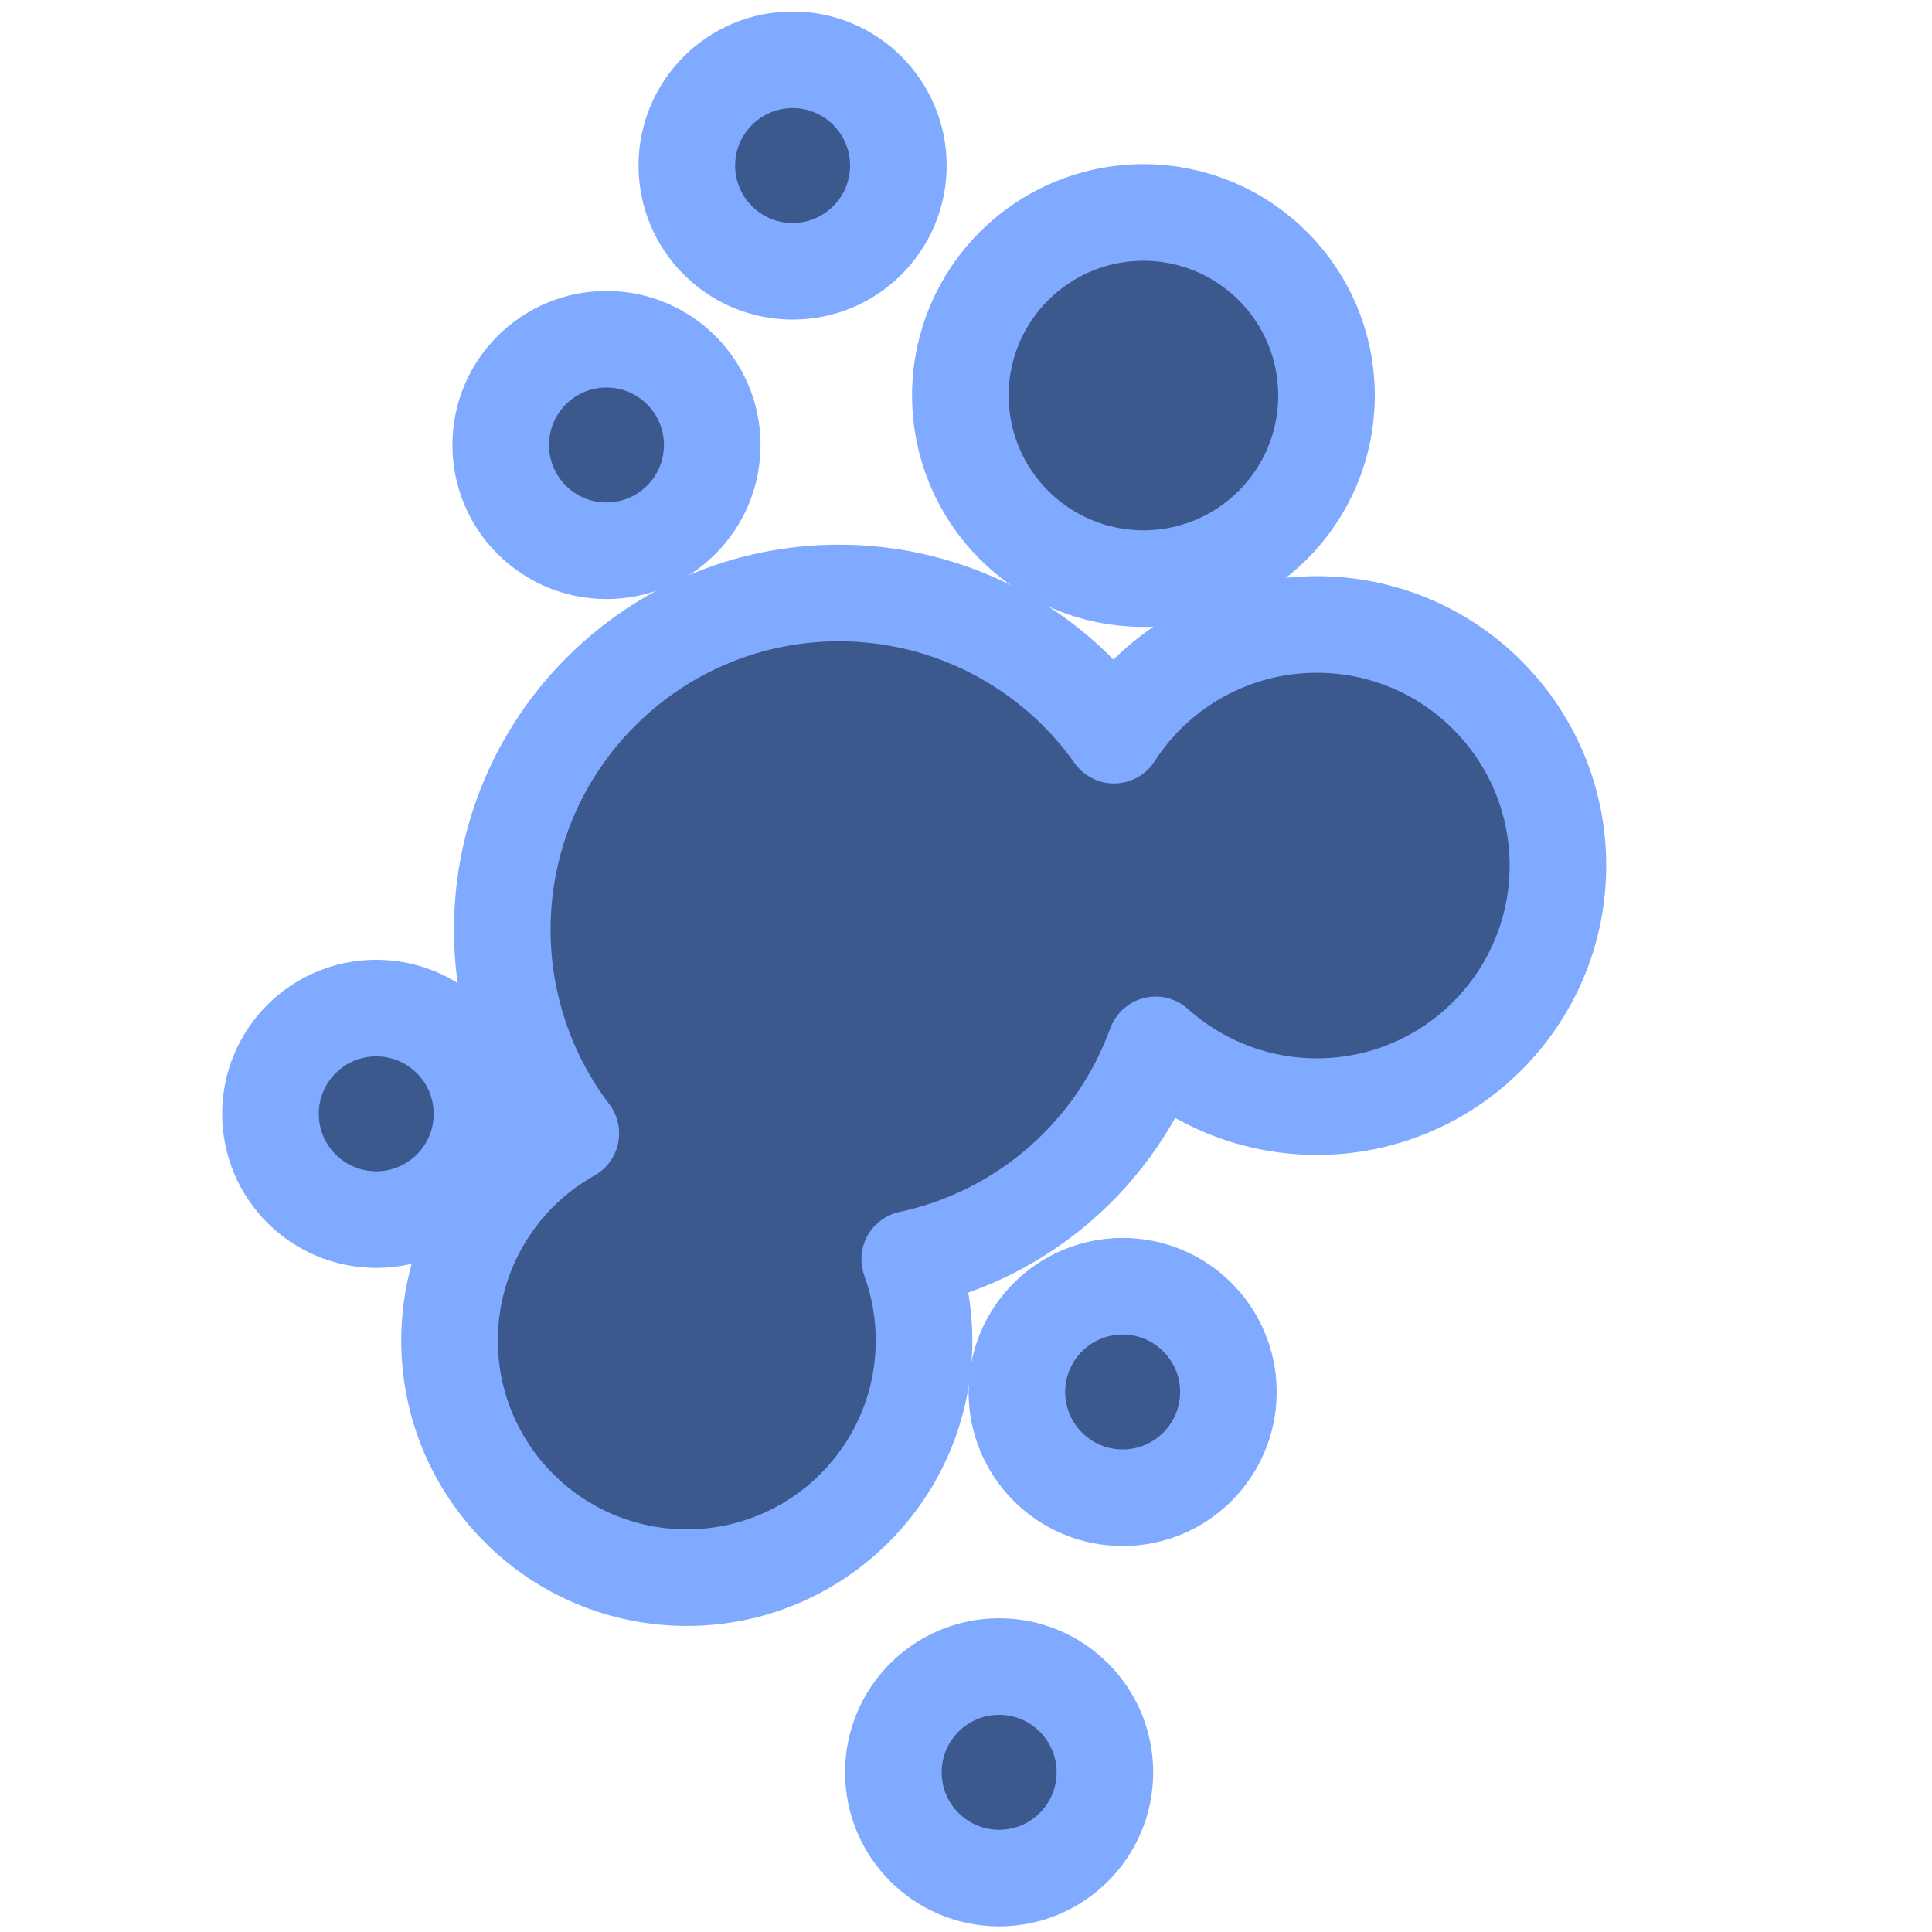
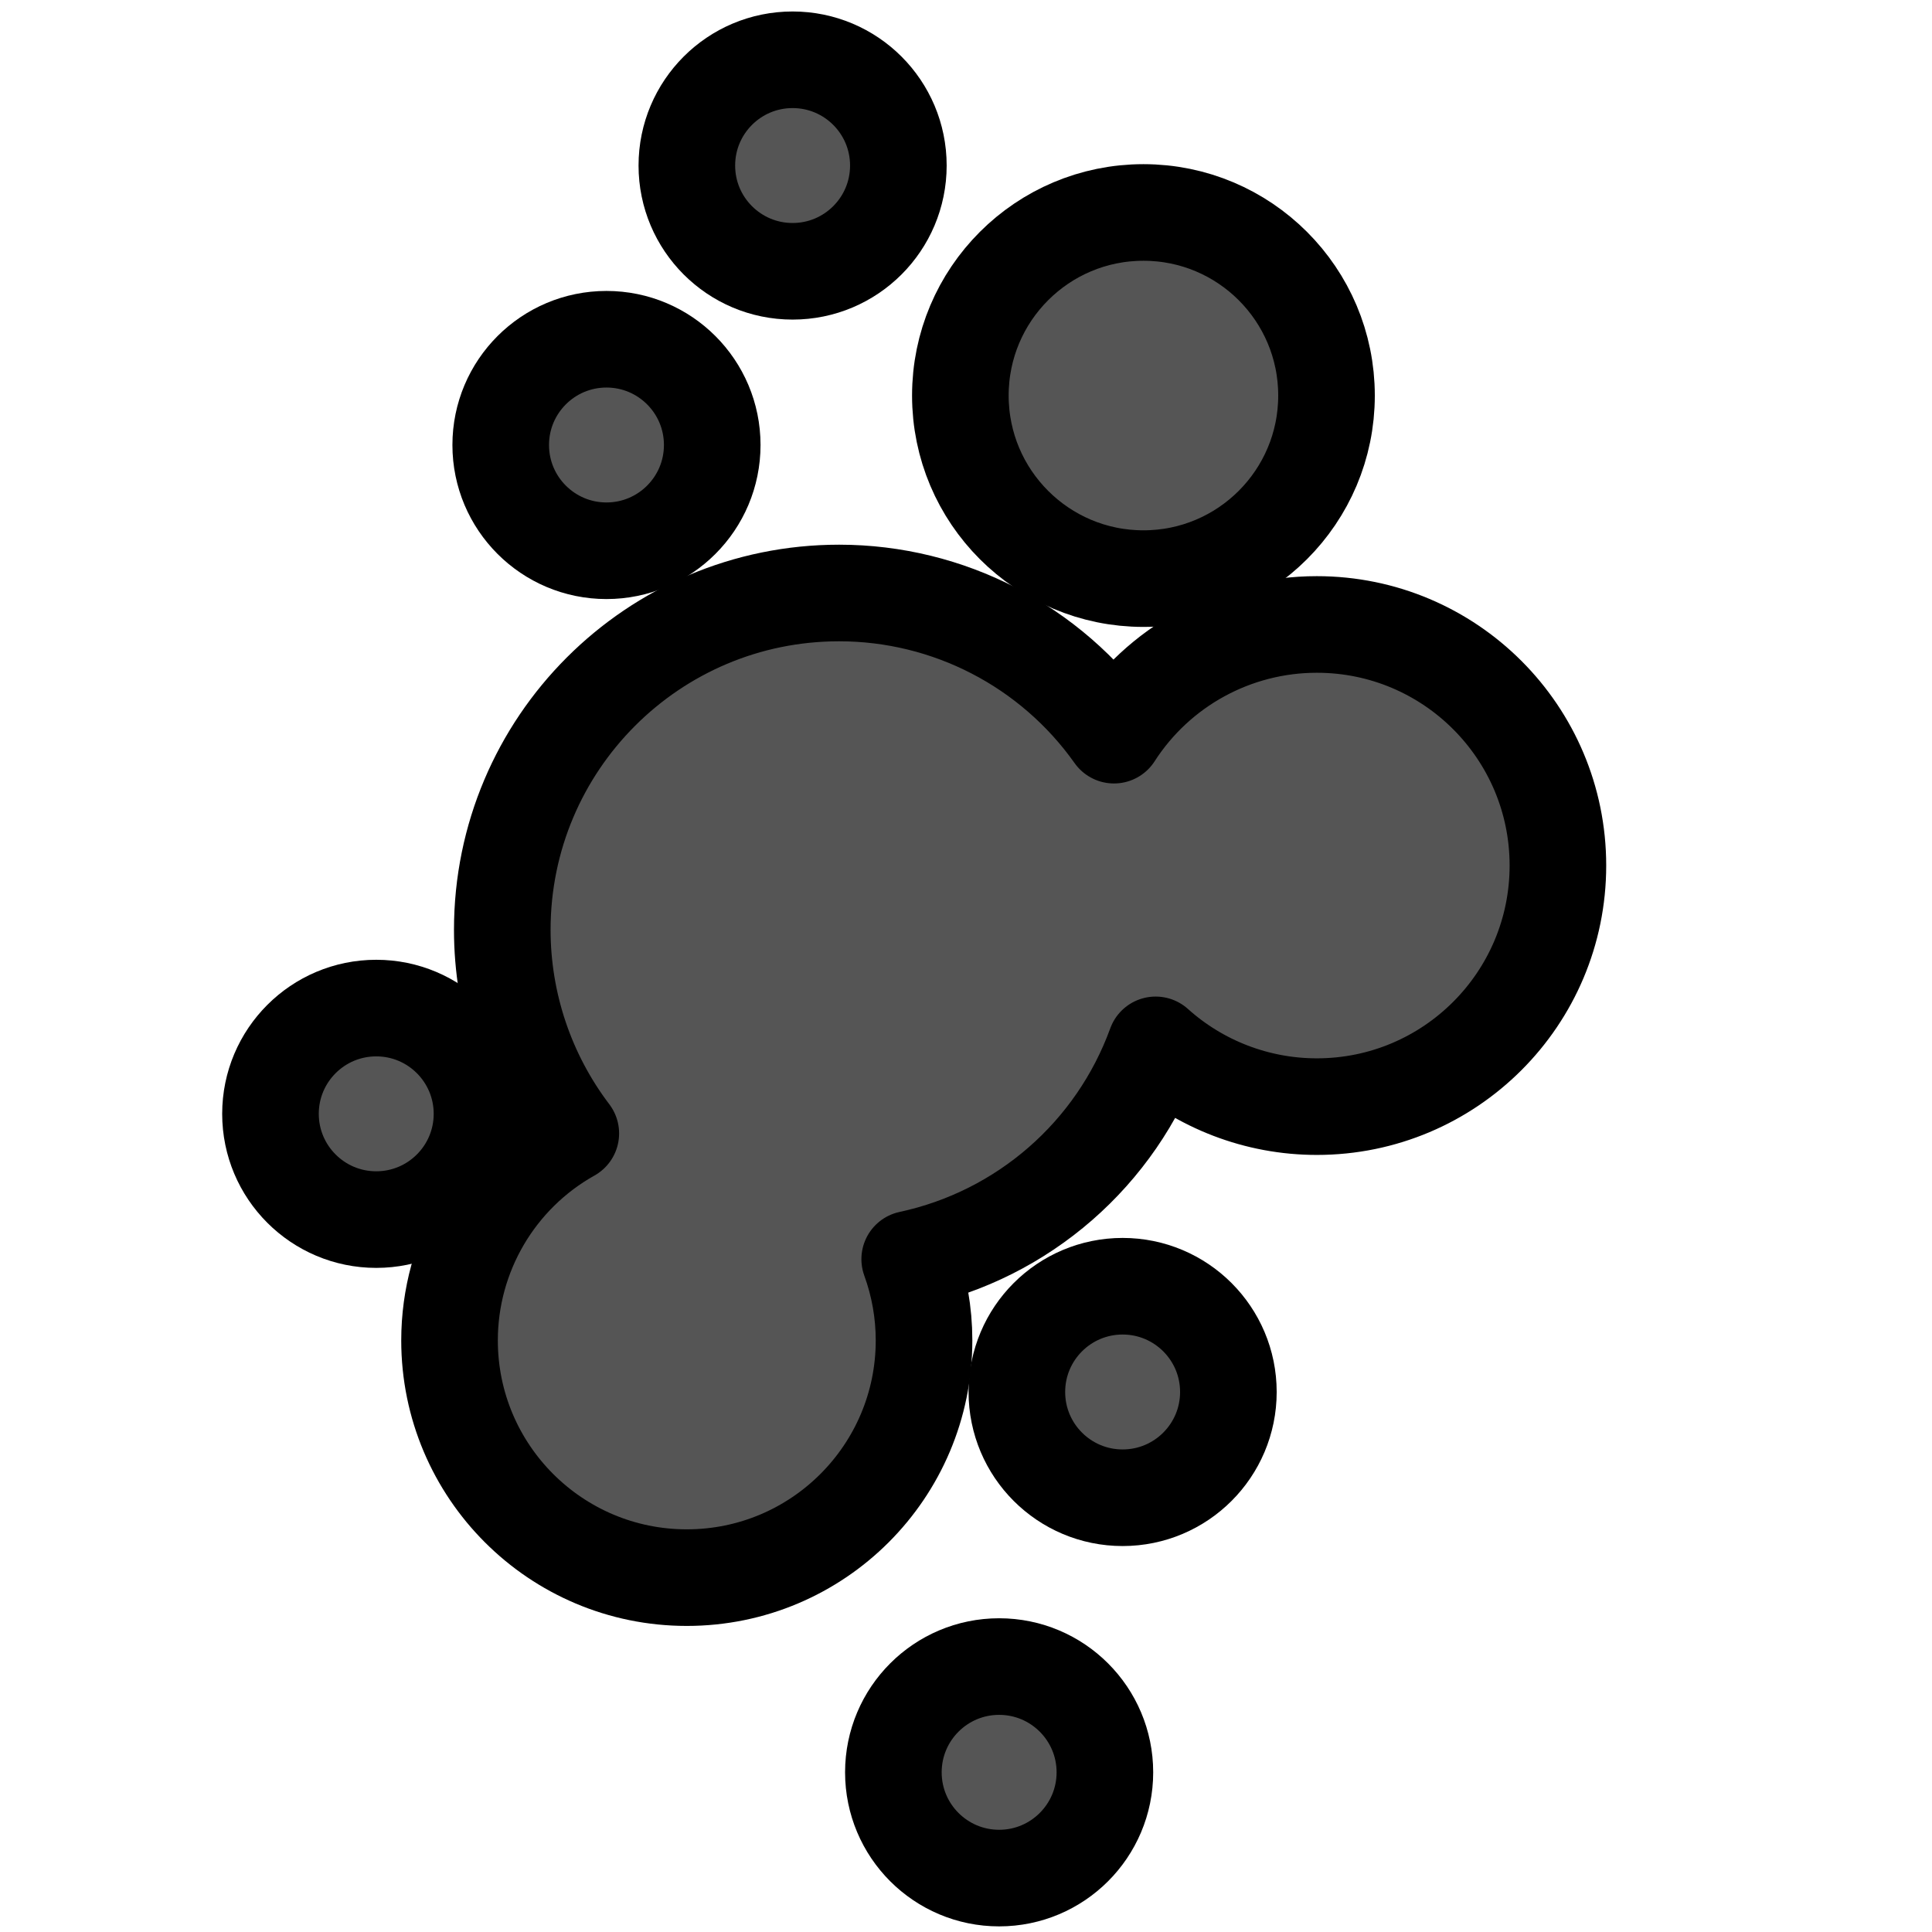
<svg xmlns="http://www.w3.org/2000/svg" width="100" height="100" viewBox="0 0 100 100" version="1.1" id="svg1">
  <defs id="defs1">
    </defs>
  <g id="layer1">
-     <g id="g1" style="stroke-width:5;stroke-dasharray:none">
-       <path id="path1" style="fill:#3c598d;fill-opacity:1;fill-rule:evenodd;stroke:#80aaff;stroke-width:5;stroke-linecap:round;stroke-linejoin:round;stroke-dasharray:none;stroke-opacity:1;paint-order:fill markers stroke" d="M 43.432,30.693 A 17.434,17.434 0 0 0 25.998,48.127 17.434,17.434 0 0 0 29.545,58.666 12.28,12.28 0 0 0 23.268,69.379 12.28,12.28 0 0 0 35.547,81.658 12.28,12.28 0 0 0 47.828,69.379 12.28,12.28 0 0 0 47.086,65.174 17.434,17.434 0 0 0 59.816,54.082 12.478,12.478 0 0 0 68.158,57.279 12.478,12.478 0 0 0 80.637,44.8 12.478,12.478 0 0 0 68.158,32.322 12.478,12.478 0 0 0 57.66,38.052 17.434,17.434 0 0 0 43.432,30.693 Z" />
-       <circle style="fill:#3c598d;fill-opacity:1;fill-rule:evenodd;stroke:#80aaff;stroke-width:5;stroke-linecap:round;stroke-linejoin:round;stroke-dasharray:none;stroke-opacity:1;paint-order:fill markers stroke" id="path1-36" cx="59.184" cy="20.473" r="9.476" />
-       <circle style="fill:#3c598d;fill-opacity:1;fill-rule:evenodd;stroke:#80aaff;stroke-width:5;stroke-linecap:round;stroke-linejoin:round;stroke-dasharray:none;stroke-opacity:1;paint-order:fill markers stroke" id="path1-36-1" cx="31.391" cy="23.033" r="5.474" />
-       <circle style="fill:#3c598d;fill-opacity:1;fill-rule:evenodd;stroke:#80aaff;stroke-width:5;stroke-linecap:round;stroke-linejoin:round;stroke-dasharray:none;stroke-opacity:1;paint-order:fill markers stroke" id="path1-36-1-0" cx="41.025" cy="8.568" r="5.474" />
-       <circle style="fill:#3c598d;fill-opacity:1;fill-rule:evenodd;stroke:#80aaff;stroke-width:5;stroke-linecap:round;stroke-linejoin:round;stroke-dasharray:none;stroke-opacity:1;paint-order:fill markers stroke" id="path1-36-1-9" cx="19.474" cy="57.652" r="5.474" />
-       <circle style="fill:#3c598d;fill-opacity:1;fill-rule:evenodd;stroke:#80aaff;stroke-width:5;stroke-linecap:round;stroke-linejoin:round;stroke-dasharray:none;stroke-opacity:1;paint-order:fill markers stroke" id="path1-36-1-7" cx="58.107" cy="72.049" r="5.474" />
-       <circle style="fill:#3c598d;fill-opacity:1;fill-rule:evenodd;stroke:#80aaff;stroke-width:5;stroke-linecap:round;stroke-linejoin:round;stroke-dasharray:none;stroke-opacity:1;paint-order:fill markers stroke" id="path1-36-1-93" cx="51.715" cy="91.735" r="5.474" />
+     <g id="g1" style="fill:#555555;fill-opacity:1;stroke:#000000;stroke-opacity:1;stroke-width:5;stroke-dasharray:none">
+       <path id="path1" style="fill:#555555;fill-opacity:1;fill-rule:evenodd;stroke:#000000;stroke-width:5;stroke-linecap:round;stroke-linejoin:round;stroke-dasharray:none;stroke-opacity:1;paint-order:fill markers stroke" d="M 43.432,30.693 A 17.434,17.434 0 0 0 25.998,48.127 17.434,17.434 0 0 0 29.545,58.666 12.28,12.28 0 0 0 23.268,69.379 12.28,12.28 0 0 0 35.547,81.658 12.28,12.28 0 0 0 47.828,69.379 12.28,12.28 0 0 0 47.086,65.174 17.434,17.434 0 0 0 59.816,54.082 12.478,12.478 0 0 0 68.158,57.279 12.478,12.478 0 0 0 80.637,44.8 12.478,12.478 0 0 0 68.158,32.322 12.478,12.478 0 0 0 57.66,38.052 17.434,17.434 0 0 0 43.432,30.693 Z" />
+       <circle style="fill:#555555;fill-opacity:1;fill-rule:evenodd;stroke:#000000;stroke-width:5;stroke-linecap:round;stroke-linejoin:round;stroke-dasharray:none;stroke-opacity:1;paint-order:fill markers stroke" id="path1-36" cx="59.184" cy="20.473" r="9.476" />
+       <circle style="fill:#555555;fill-opacity:1;fill-rule:evenodd;stroke:#000000;stroke-width:5;stroke-linecap:round;stroke-linejoin:round;stroke-dasharray:none;stroke-opacity:1;paint-order:fill markers stroke" id="path1-36-1" cx="31.391" cy="23.033" r="5.474" />
+       <circle style="fill:#555555;fill-opacity:1;fill-rule:evenodd;stroke:#000000;stroke-width:5;stroke-linecap:round;stroke-linejoin:round;stroke-dasharray:none;stroke-opacity:1;paint-order:fill markers stroke" id="path1-36-1-0" cx="41.025" cy="8.568" r="5.474" />
+       <circle style="fill:#555555;fill-opacity:1;fill-rule:evenodd;stroke:#000000;stroke-width:5;stroke-linecap:round;stroke-linejoin:round;stroke-dasharray:none;stroke-opacity:1;paint-order:fill markers stroke" id="path1-36-1-9" cx="19.474" cy="57.652" r="5.474" />
+       <circle style="fill:#555555;fill-opacity:1;fill-rule:evenodd;stroke:#000000;stroke-width:5;stroke-linecap:round;stroke-linejoin:round;stroke-dasharray:none;stroke-opacity:1;paint-order:fill markers stroke" id="path1-36-1-7" cx="58.107" cy="72.049" r="5.474" />
+       <circle style="fill:#555555;fill-opacity:1;fill-rule:evenodd;stroke:#000000;stroke-width:5;stroke-linecap:round;stroke-linejoin:round;stroke-dasharray:none;stroke-opacity:1;paint-order:fill markers stroke" id="path1-36-1-93" cx="51.715" cy="91.735" r="5.474" />
    </g>
  </g>
</svg>
